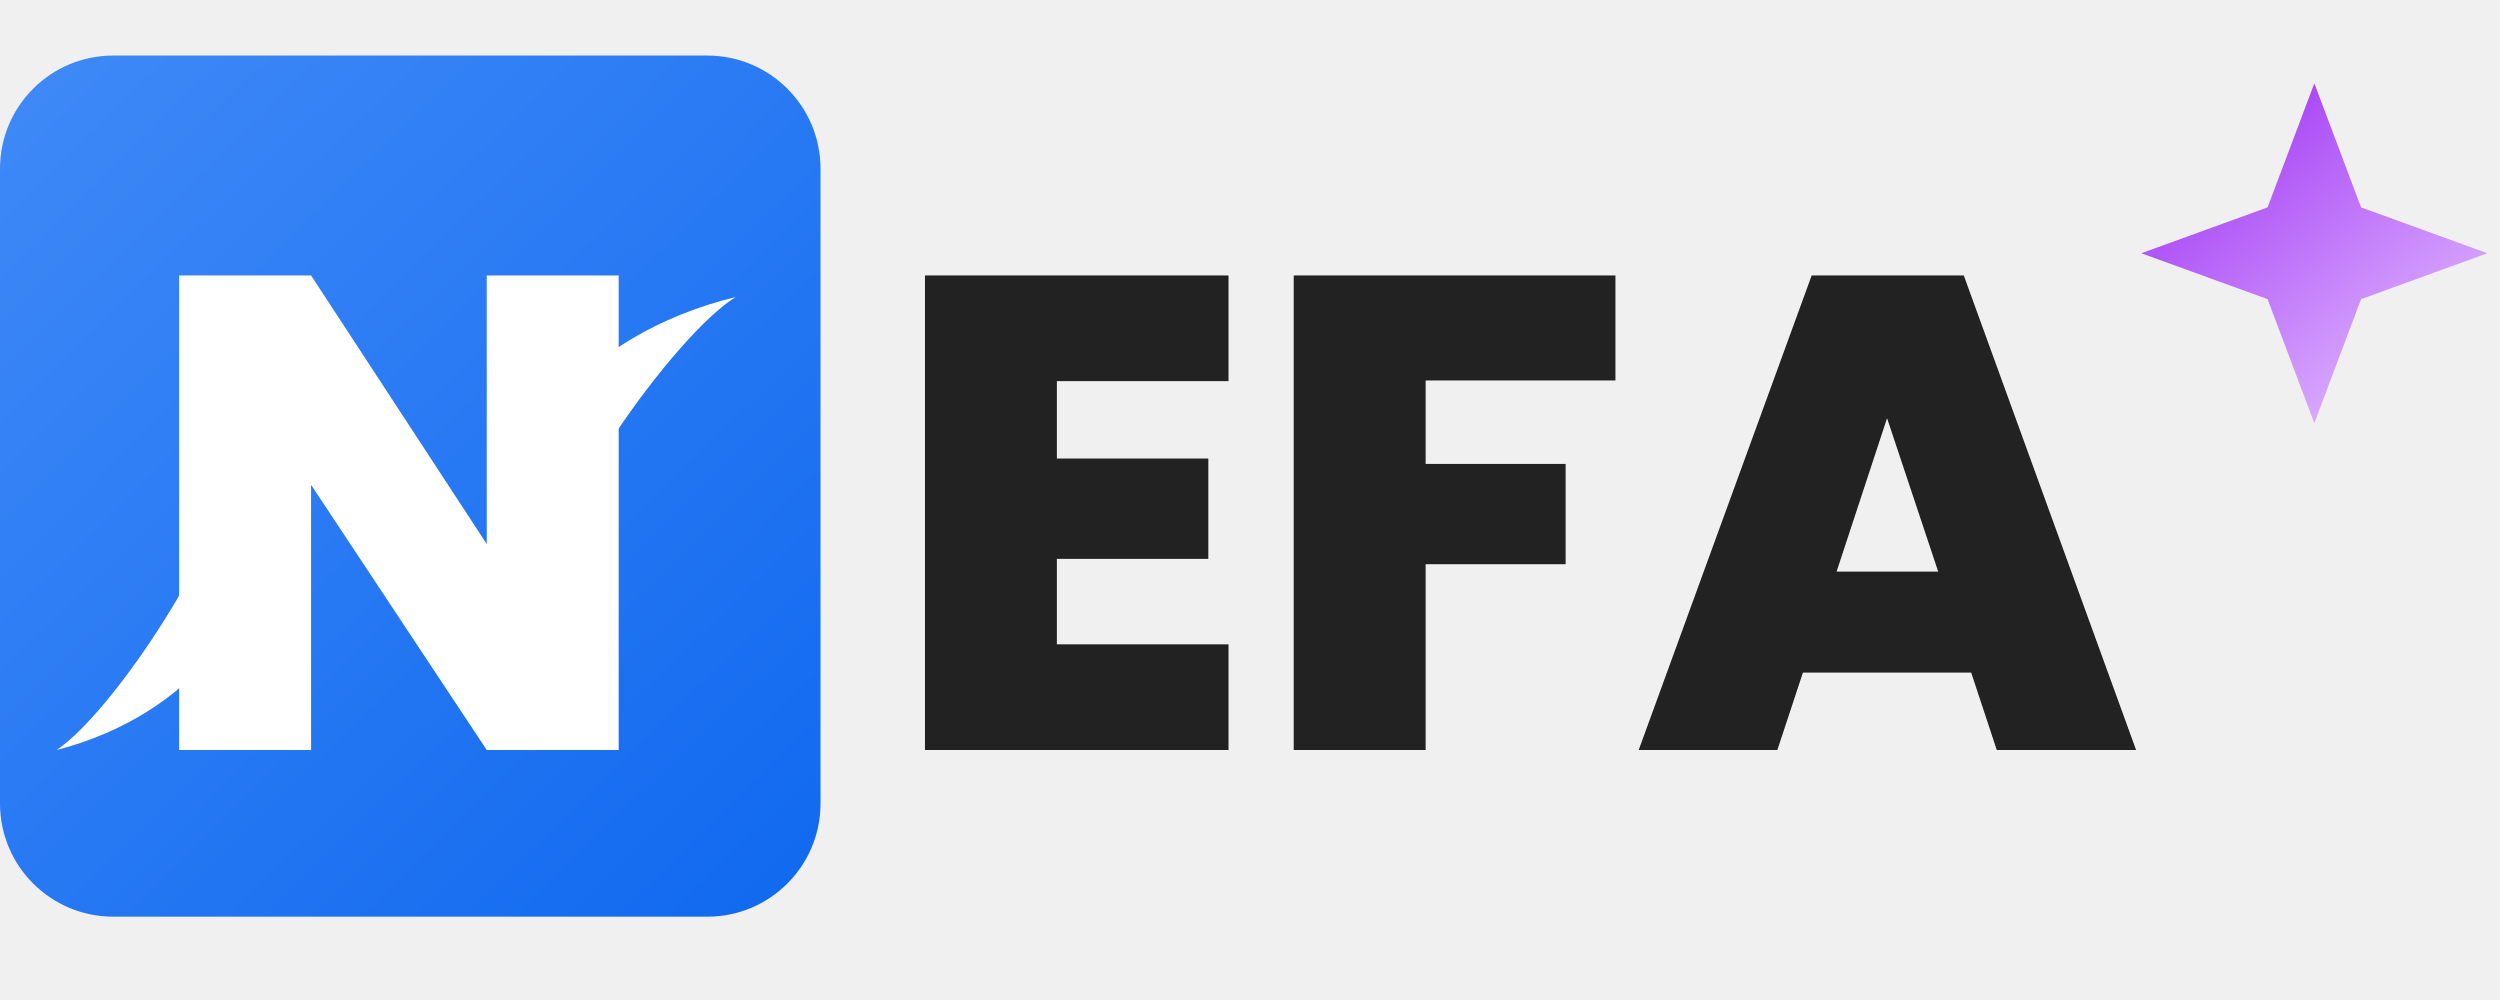
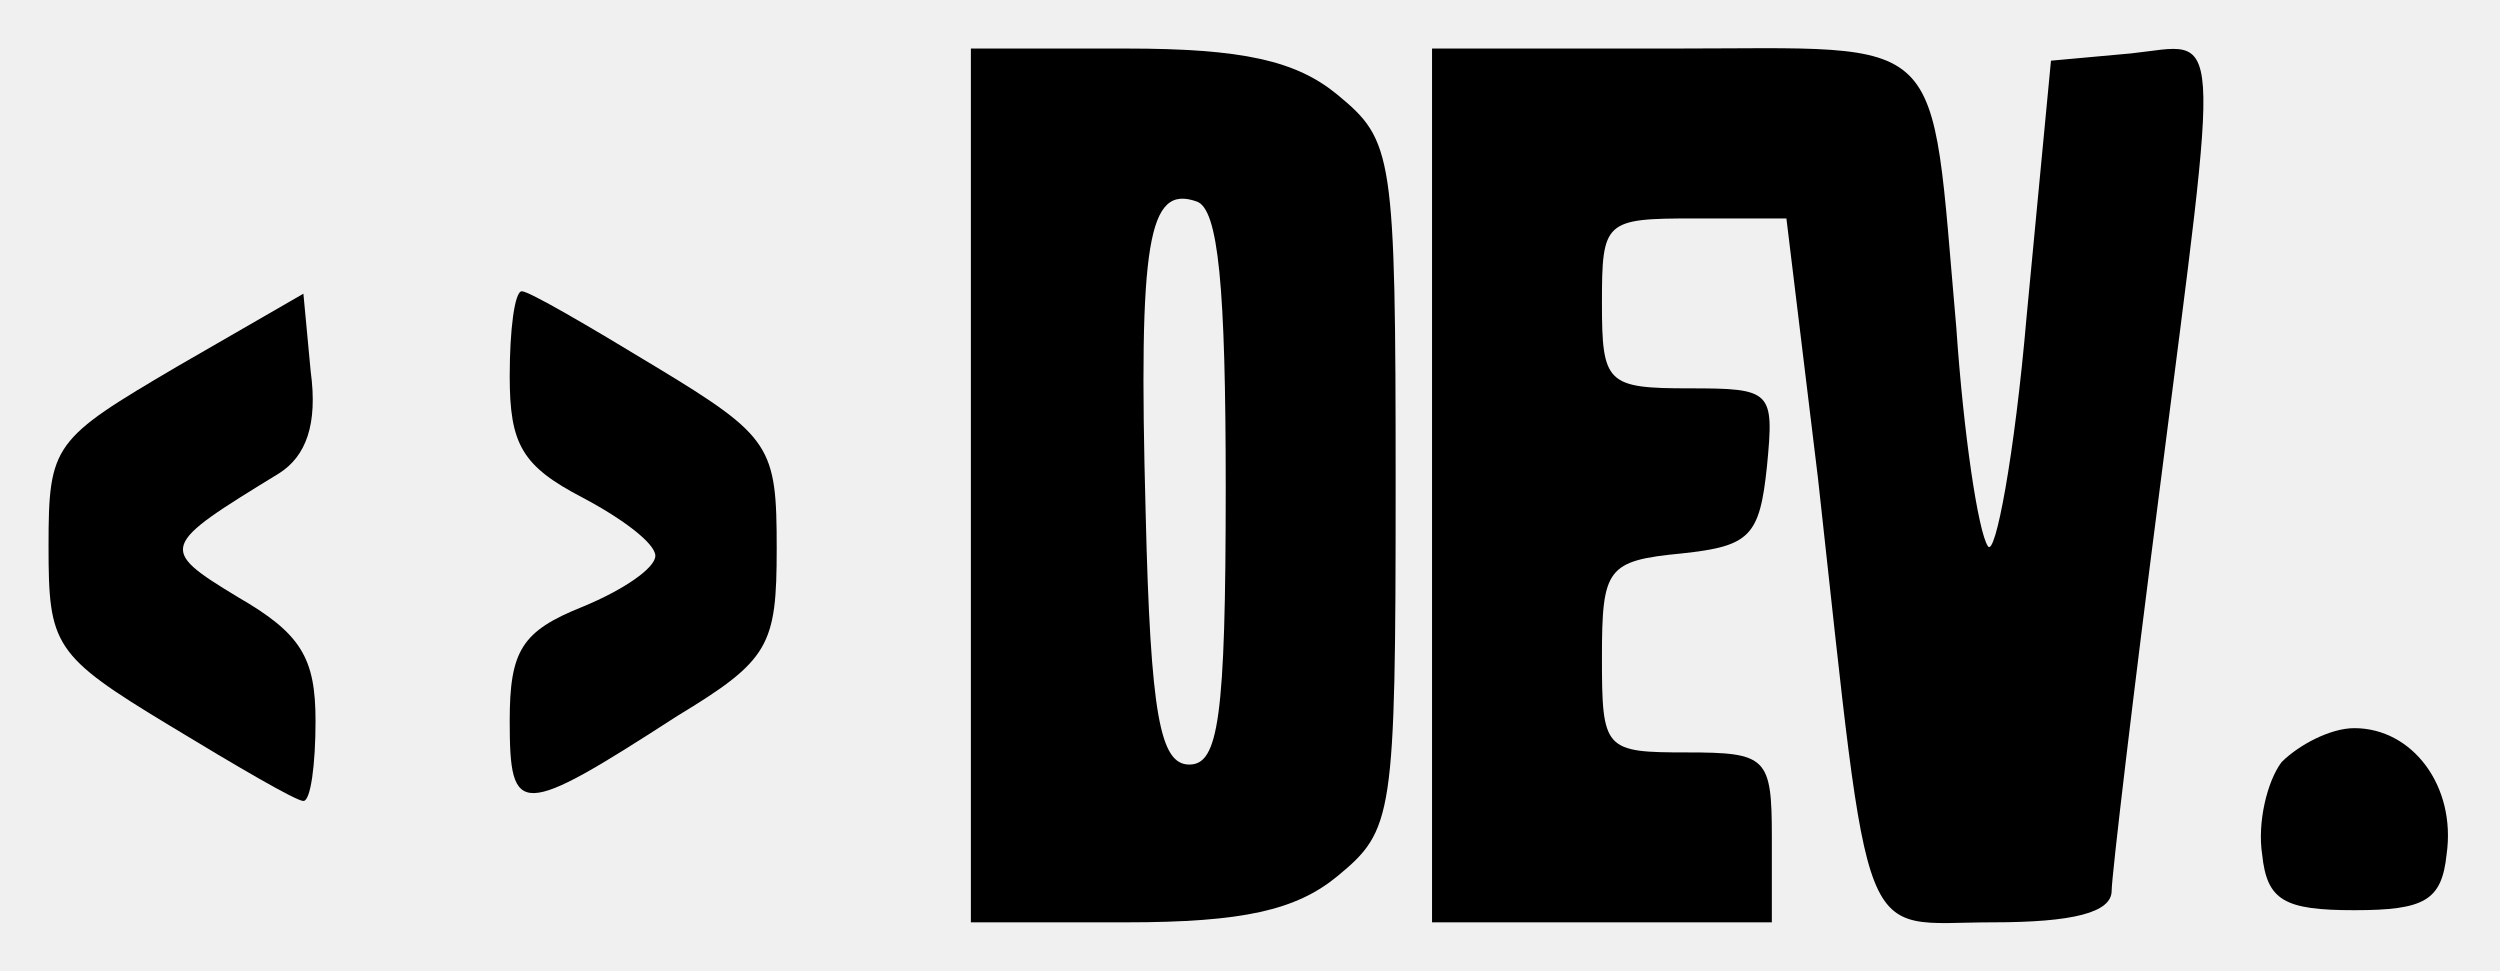
- <svg xmlns="http://www.w3.org/2000/svg" width="130" height="52" fill="none" viewBox="0 0 130 52">
-   <rect width="42.667" height="44.778" y="2.889" fill="url(#paint0_linear_1_38)" rx="5.885" />
-   <path fill="#fff" d="M32.171 39H25.311L16.176 25.21V39H9.316V14.325H16.176L25.311 28.29V14.325H32.171V39Z" />
-   <path fill="#fff" d="M38.253 15.445C29.91 17.49 26.57 23.399 26.57 25.672C26.281 29.081 26.744 37.944 27.44 32.49C28.135 27.035 35.066 17.433 38.253 15.445Z" />
-   <path fill="#fff" d="M2.943 39C10.243 37.112 13.165 31.657 13.165 29.559C13.418 26.413 13.013 18.231 12.404 23.266C11.796 28.301 5.731 37.164 2.943 39Z" />
-   <path fill="#222" d="M54.958 19.82V23.845H62.833V29.06H54.958V33.505H63.883V39H48.098V14.325H63.883V19.82H54.958ZM84.003 14.325V19.785H74.133V24.125H81.413V29.34H74.133V39H67.273V14.325H84.003ZM102.502 34.975H93.752L92.422 39H85.212L94.207 14.325H102.117L111.077 39H103.832L102.502 34.975ZM100.787 29.725L98.127 21.745L95.502 29.725H100.787Z" />
-   <path fill="url(#paint1_linear_1_38)" d="M120.345 4.333L122.776 10.783L129.345 13.169L122.776 15.556L120.345 22.005L117.914 15.556L111.345 13.169L117.914 10.783L120.345 4.333Z" />
-   <defs>
-     <linearGradient id="paint0_linear_1_38" x1="-6.621" x2="45.37" y1="-1.444" y2="51.512" gradientUnits="userSpaceOnUse">
-       <stop stop-color="#468EF9" />
-       <stop offset="1" stop-color="#0C66EE" />
-     </linearGradient>
-     <linearGradient id="paint1_linear_1_38" x1="114.345" x2="126.077" y1="5.806" y2="20.743" gradientUnits="userSpaceOnUse">
-       <stop stop-color="#A239F4" />
-       <stop offset="1" stop-color="#E0B9FF" />
-     </linearGradient>
-   </defs>
+ <svg xmlns="http://www.w3.org/2000/svg" version="1.0" width="103pt" height="40pt" viewBox="0 0 103 40" preserveAspectRatio="xMidYMid meet">
+   <g transform="translate(0,40) scale(0.1,-0.1)" fill="#000000" stroke="none">
+     <path d="M400 200 l0 -180 64 0 c48 0 70 5 87 19 23 19 24 24 24 161 0 137 -1 142 -24 161 -17 14 -39 19 -87 19 l-64 0 0 -180z m105 -1 c0 -95 -3 -114 -15 -114 -12 0 -16 20 -18 104 -3 112 1 135 21 128 9 -3 12 -35 12 -118z" />
+     <path d="M590 200 l0 -180 70 0 70 0 0 35 c0 33 -2 35 -35 35 -34 0 -35 1 -35 39 0 37 2 40 33 43 28 3 32 7 35 36 3 31 2 32 -32 32 -34 0 -36 2 -36 35 0 34 1 35 38 35 l38 0 13 -107 c22 -199 16 -183 72 -183 33 0 49 4 49 13 0 6 9 82 20 167 25 196 26 182 -12 178 l-33 -3 -10 -105 c-5 -58 -13 -100 -16 -95 -4 6 -10 46 -13 90 -11 124 -2 115 -117 115 l-99 0 0 -180z" />
+     <path d="M73 249 c-51 -30 -53 -32 -53 -74 0 -41 2 -45 50 -74 28 -17 52 -31 55 -31 3 0 5 15 5 33 0 26 -6 36 -32 51 -33 20 -32 21 17 51 11 7 16 20 13 42 l-3 32 -52 -30z" />
+     <path d="M210 245 c0 -28 5 -37 30 -50 17 -9 30 -19 30 -24 0 -5 -13 -14 -30 -21 -25 -10 -30 -18 -30 -47 0 -40 4 -40 69 2 38 23 41 29 41 69 0 42 -2 46 -50 75 -28 17 -52 31 -55 31 -3 0 -5 -16 -5 -35z" />
+     <path d="M940 86 c-6 -8 -10 -25 -8 -38 2 -19 9 -23 38 -23 29 0 36 4 38 23 4 28 -14 52 -38 52 -10 0 -23 -7 -30 -14z" />
+   </g>
</svg>
